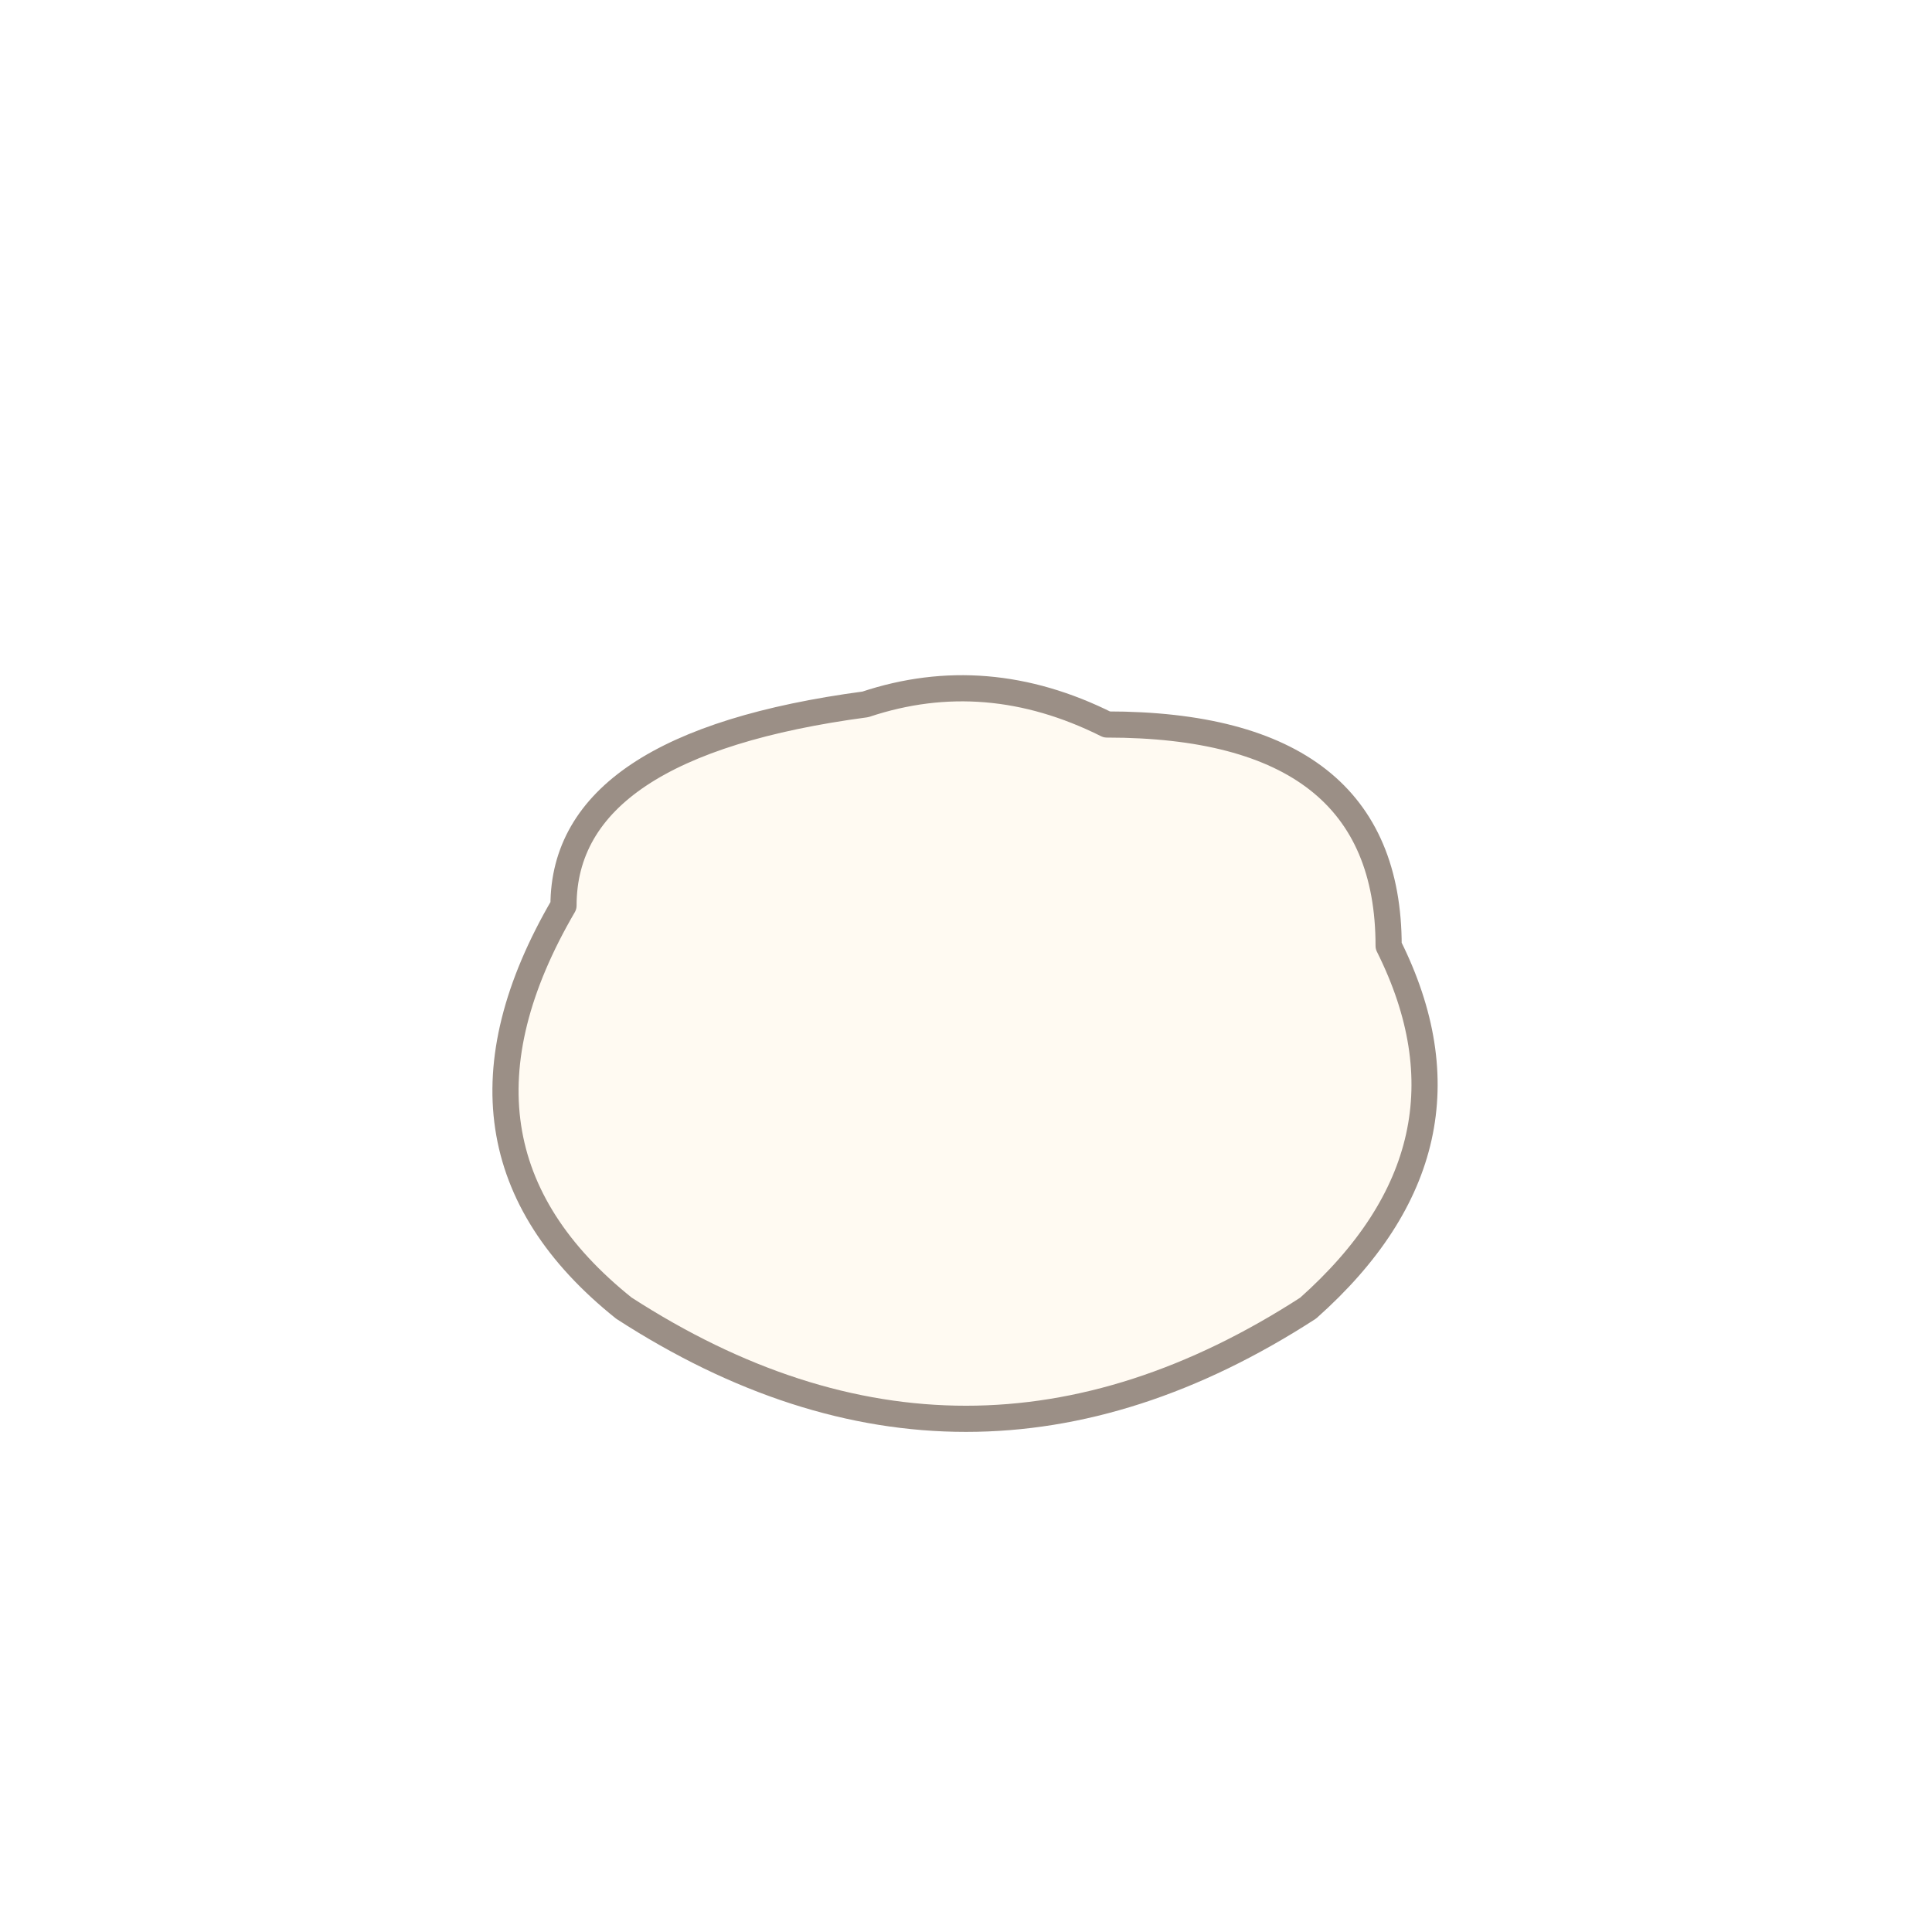
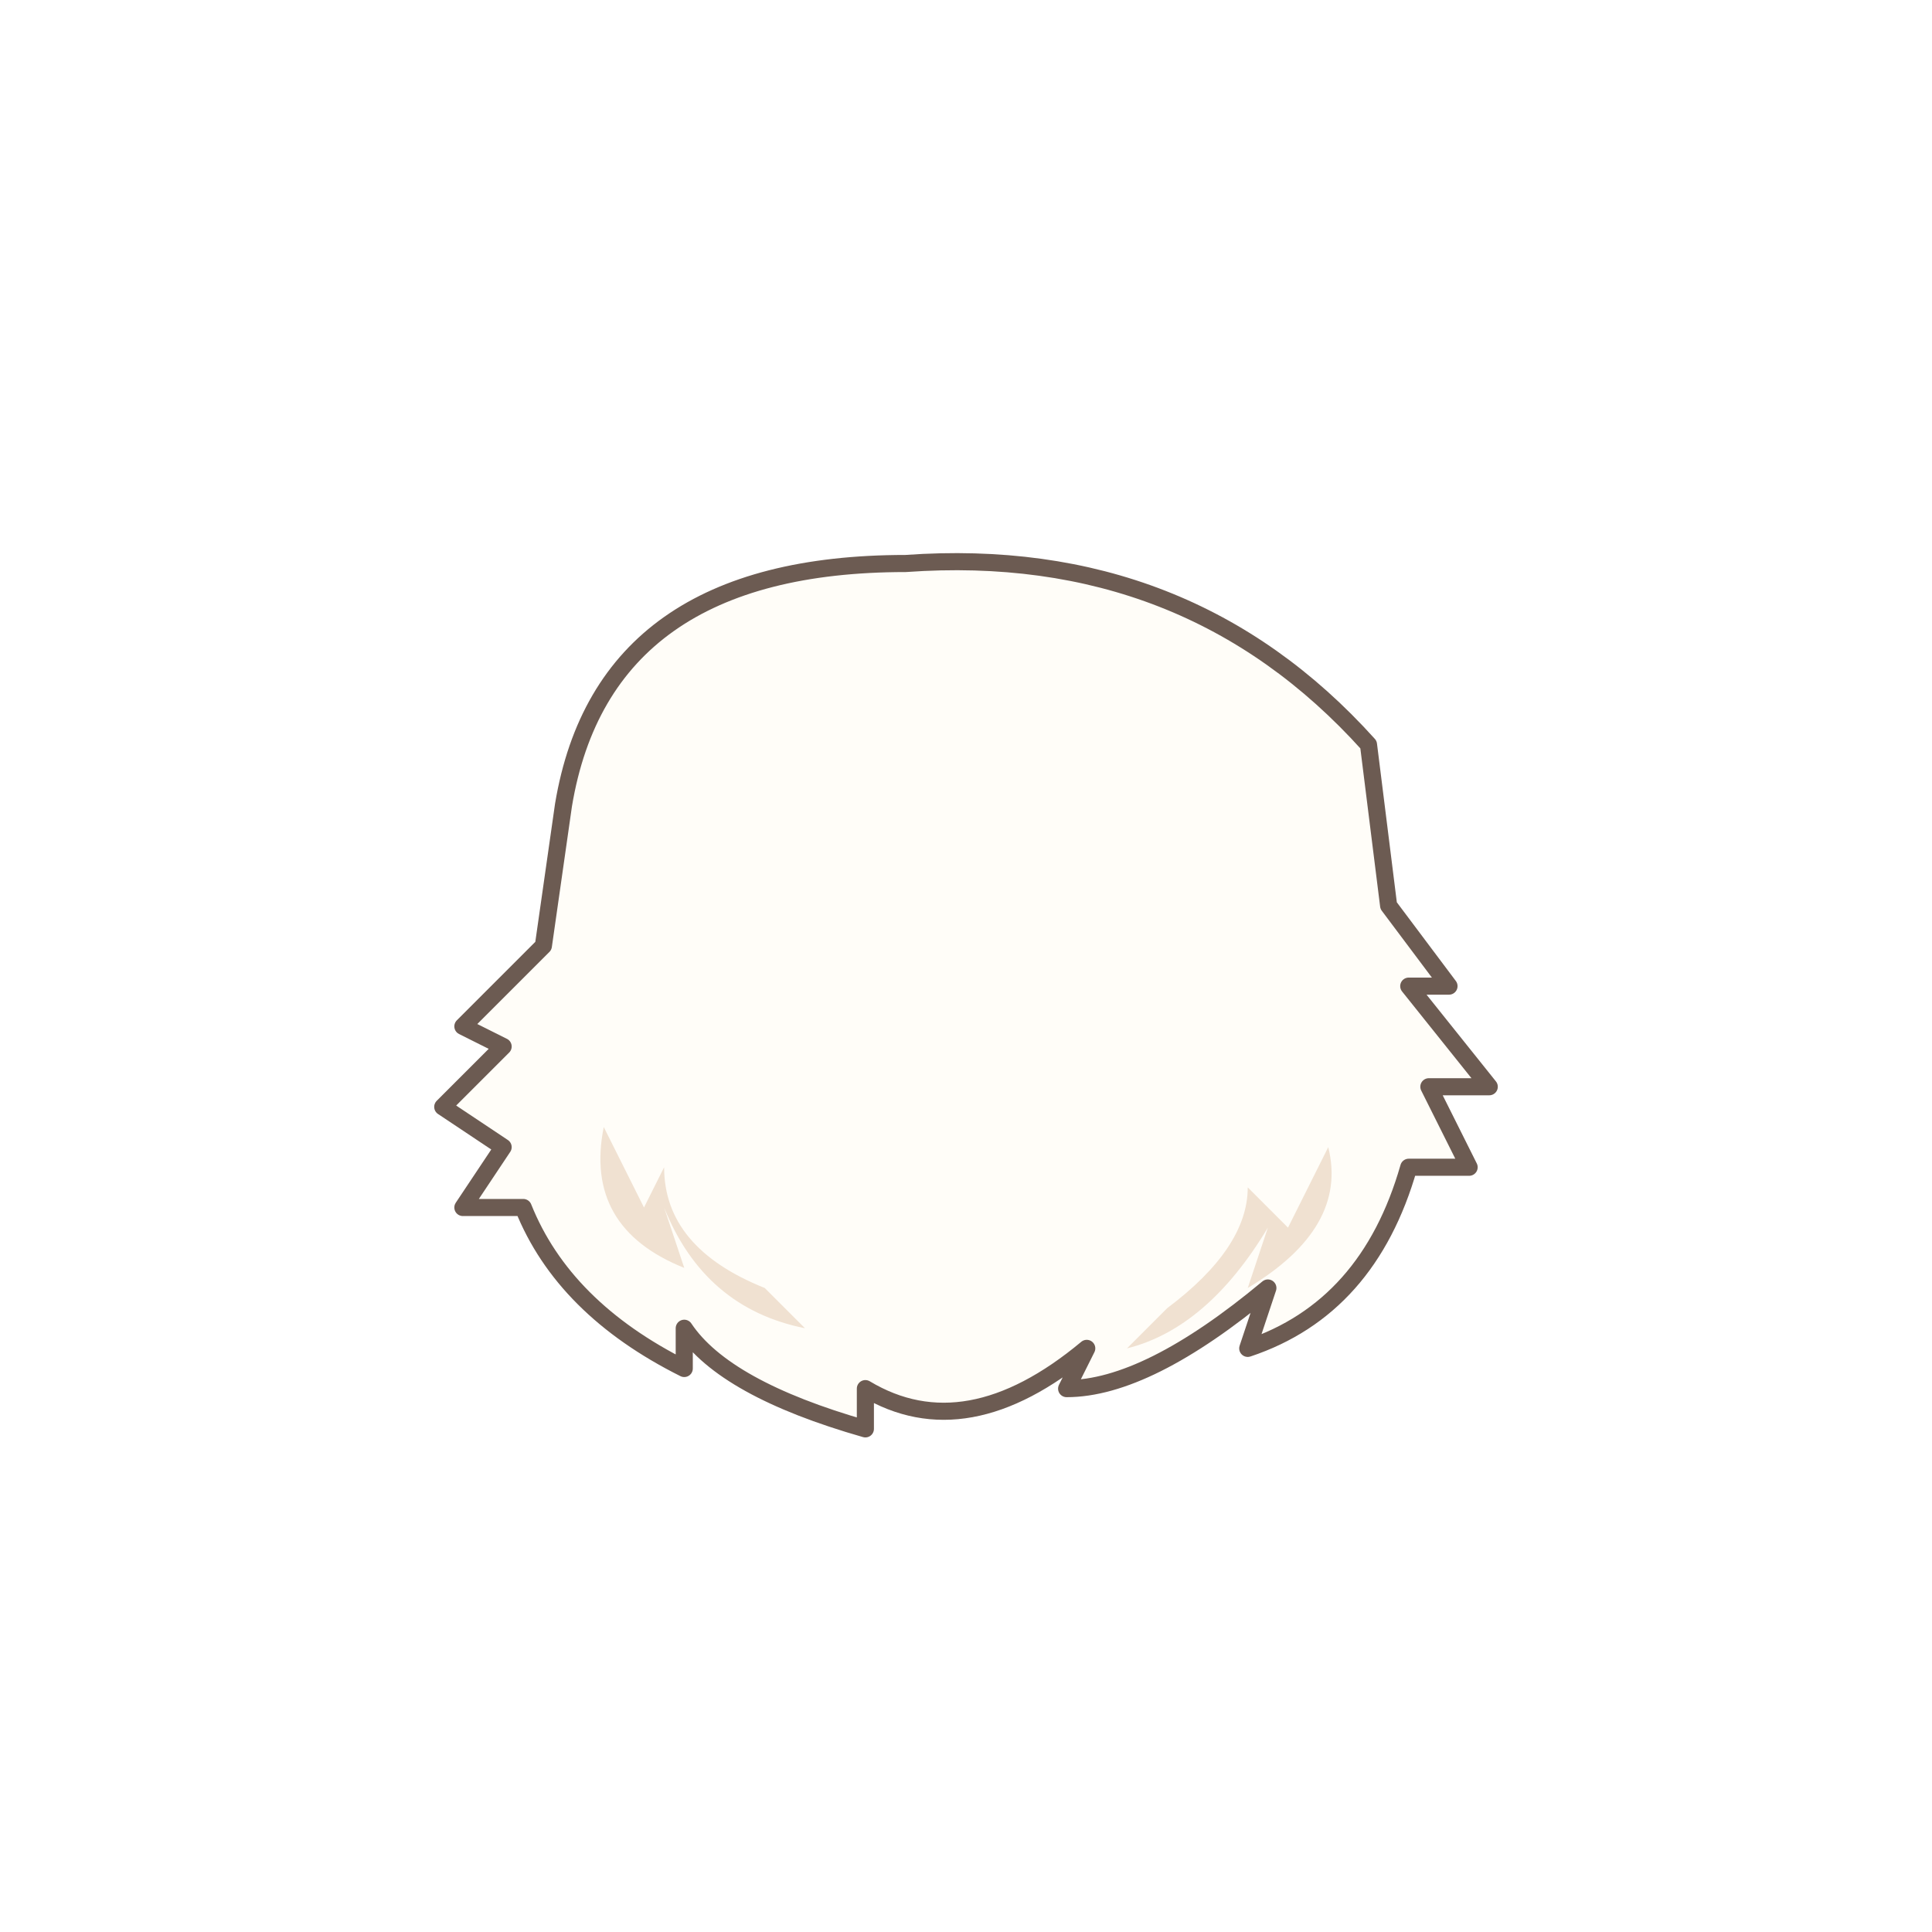
<svg xmlns="http://www.w3.org/2000/svg" width="96" height="96" viewBox="-48 -48 96 96" fill="none" stroke-linecap="round" stroke-linejoin="round">
  <g id="head">
-     <path d="M -20 -3 Q -20 -11 -5 -13 Q 1 -15 7 -12 Q 21 -12 21 -1 Q 26 9 17 17 Q 0 28 -17 17 Q -27 9 -20 -3 Z" fill="#fffaf2" />
-     <path d="M -20 -3 Q -20 -11 -5 -13 Q 1 -15 7 -12 Q 21 -12 21 -1 Q 26 9 17 17 Q 0 28 -17 17 Q -27 9 -20 -3 Z" fill="none" stroke="#9b8f86" stroke-width="1.3" />
+     <path d="M -20 -8 Q -18 -20 -3 -20 Q 11 -21 20 -11 L 21 -3 L 24 1 L 22 1 L 26 6 L 23 6 L 25 10 L 22 10 Q 20 17 14 19 L 15 16 Q 9 21 5 21 L 6 19 Q 0 24 -5 21 L -5 23 Q -12 21 -14 18 L -14 20 Q -20 17 -22 12 L -25 12 L -23 9 L -26 7 L -23 4 L -25 3 L -21 -1 Z" fill="#fffdf8" stroke="#6c5b52" stroke-width="0.85" />
+     <path d="M -18 8 Q -19 13 -14 15 L -15 12 Q -13 17 -8 18 L -10 16 Q -15 14 -15 10 L -16 12 Z M 18 9 Q 19 13 14 16 L 15 13 Q 12 18 8 19 L 10 17 Q 14 14 14 11 L 16 13 Z" fill="#f0e1d1" />
  </g>
</svg>
